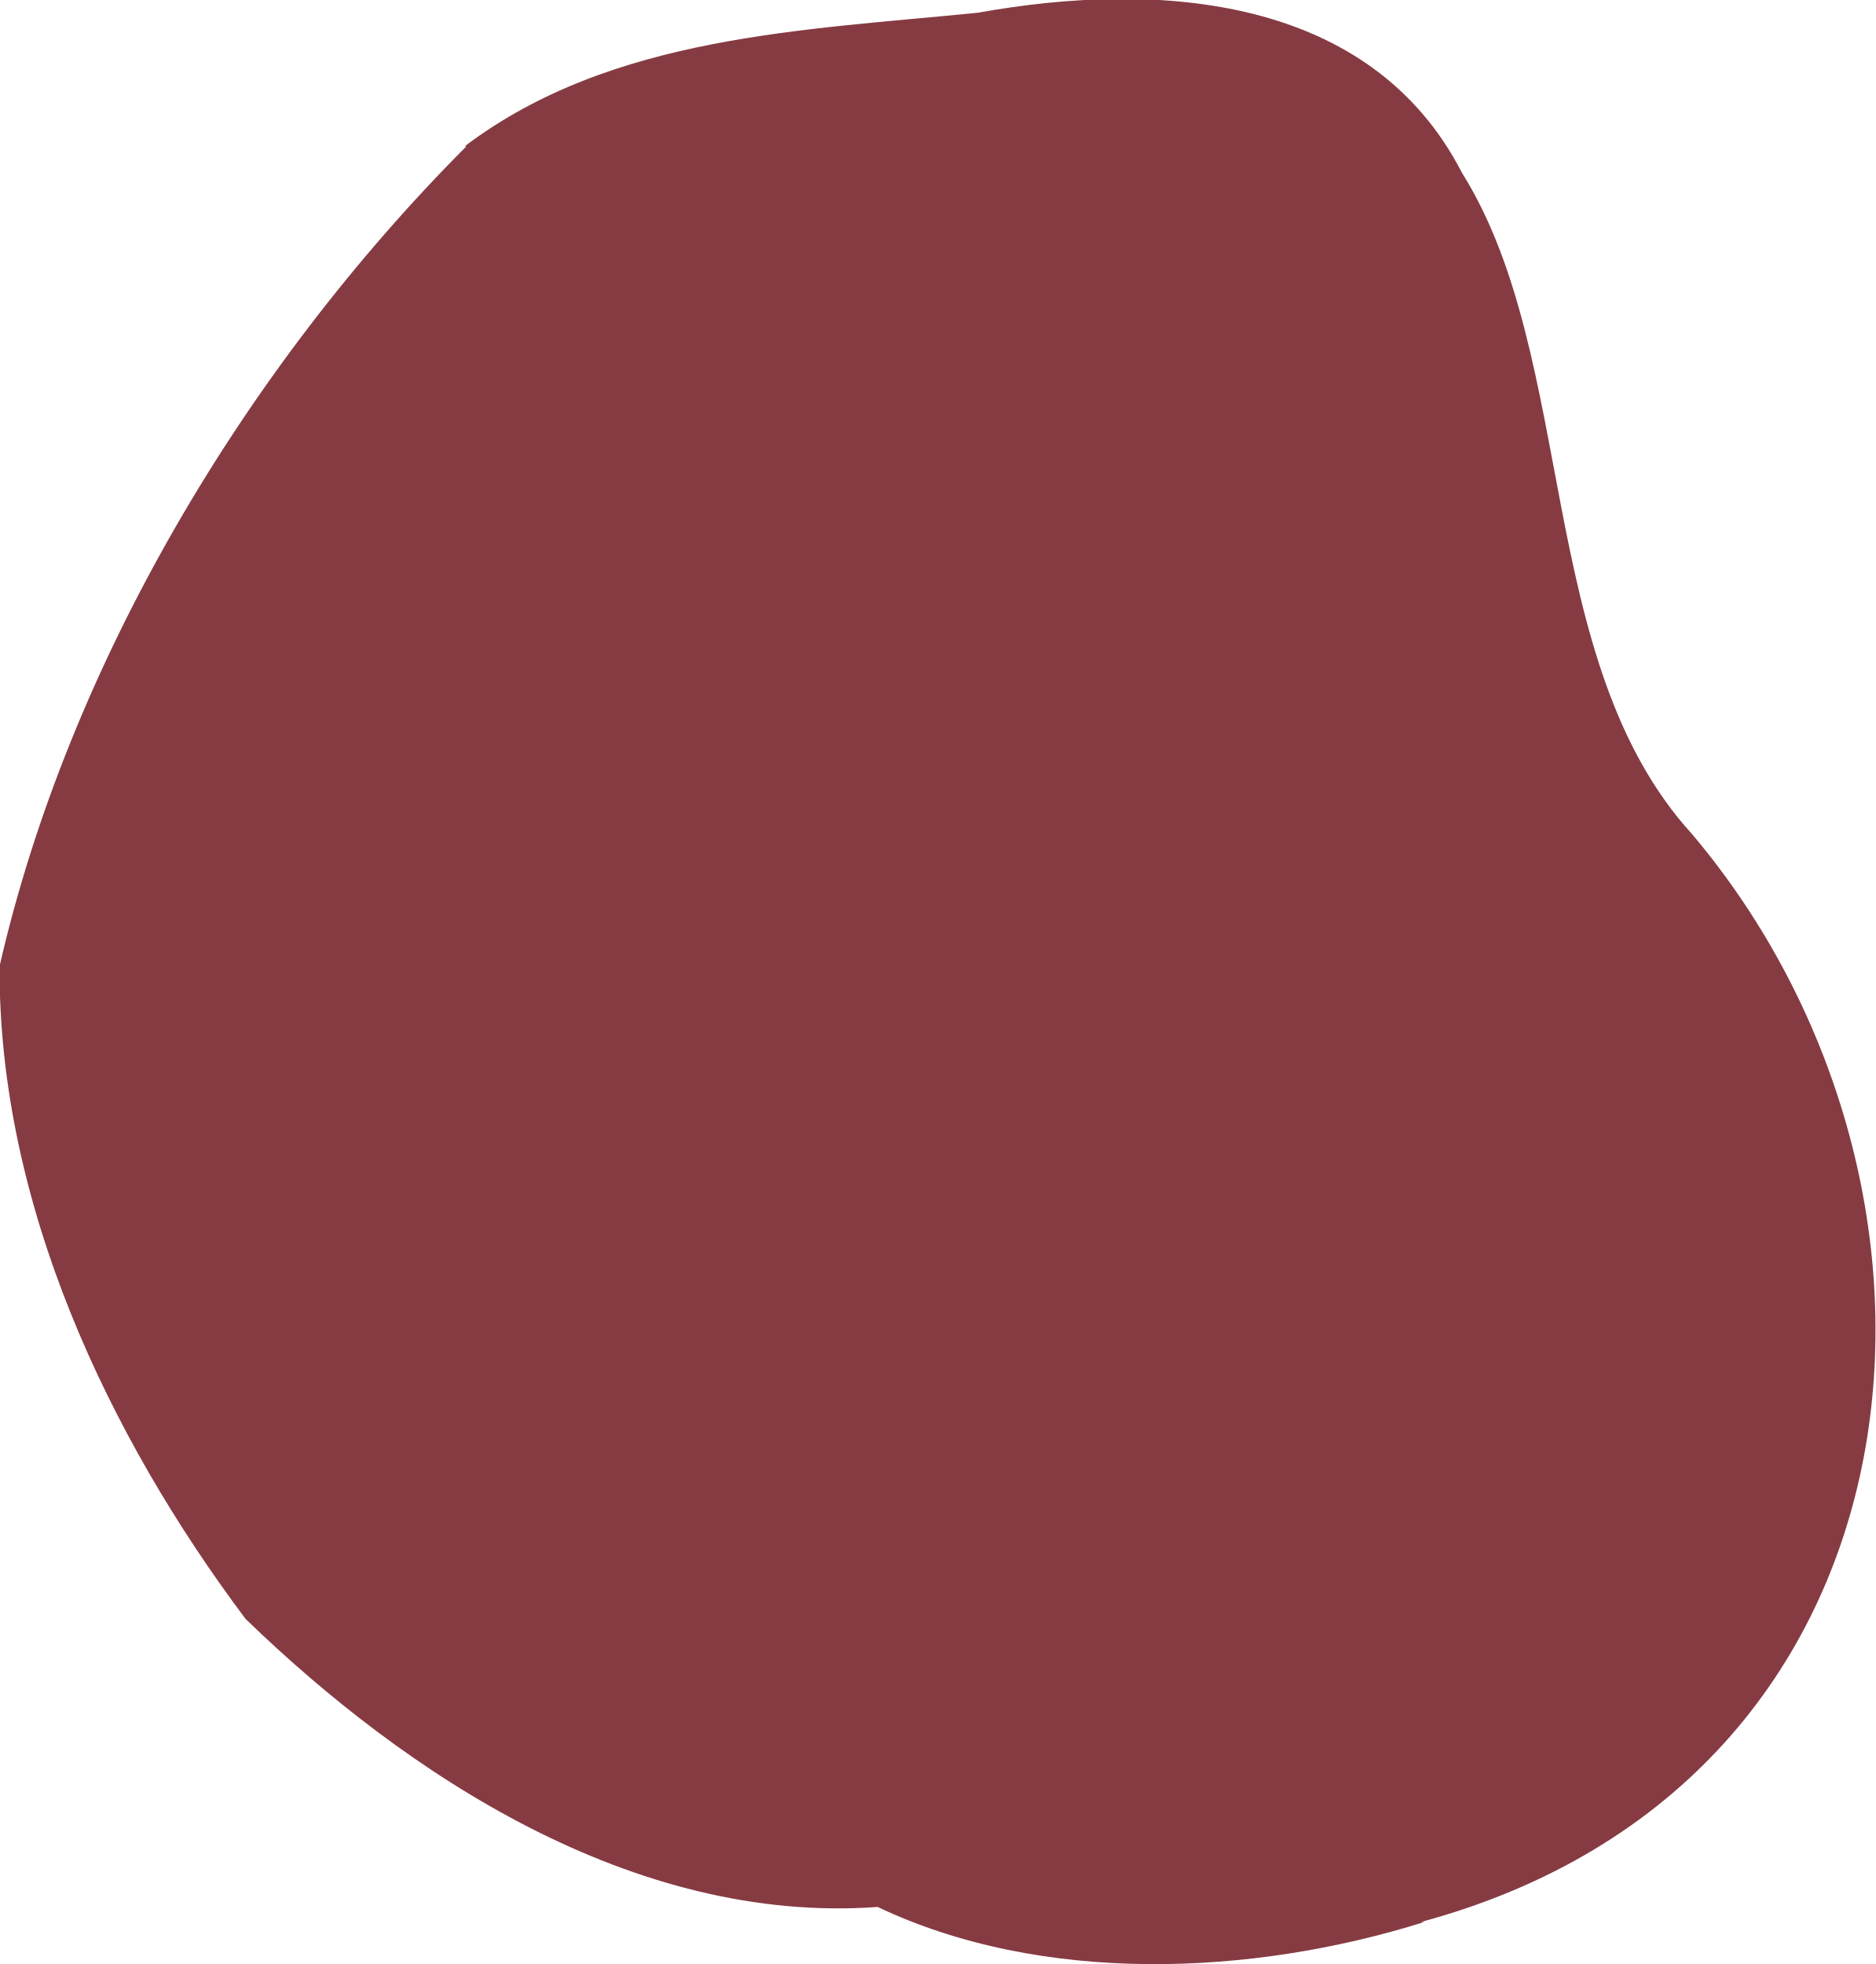
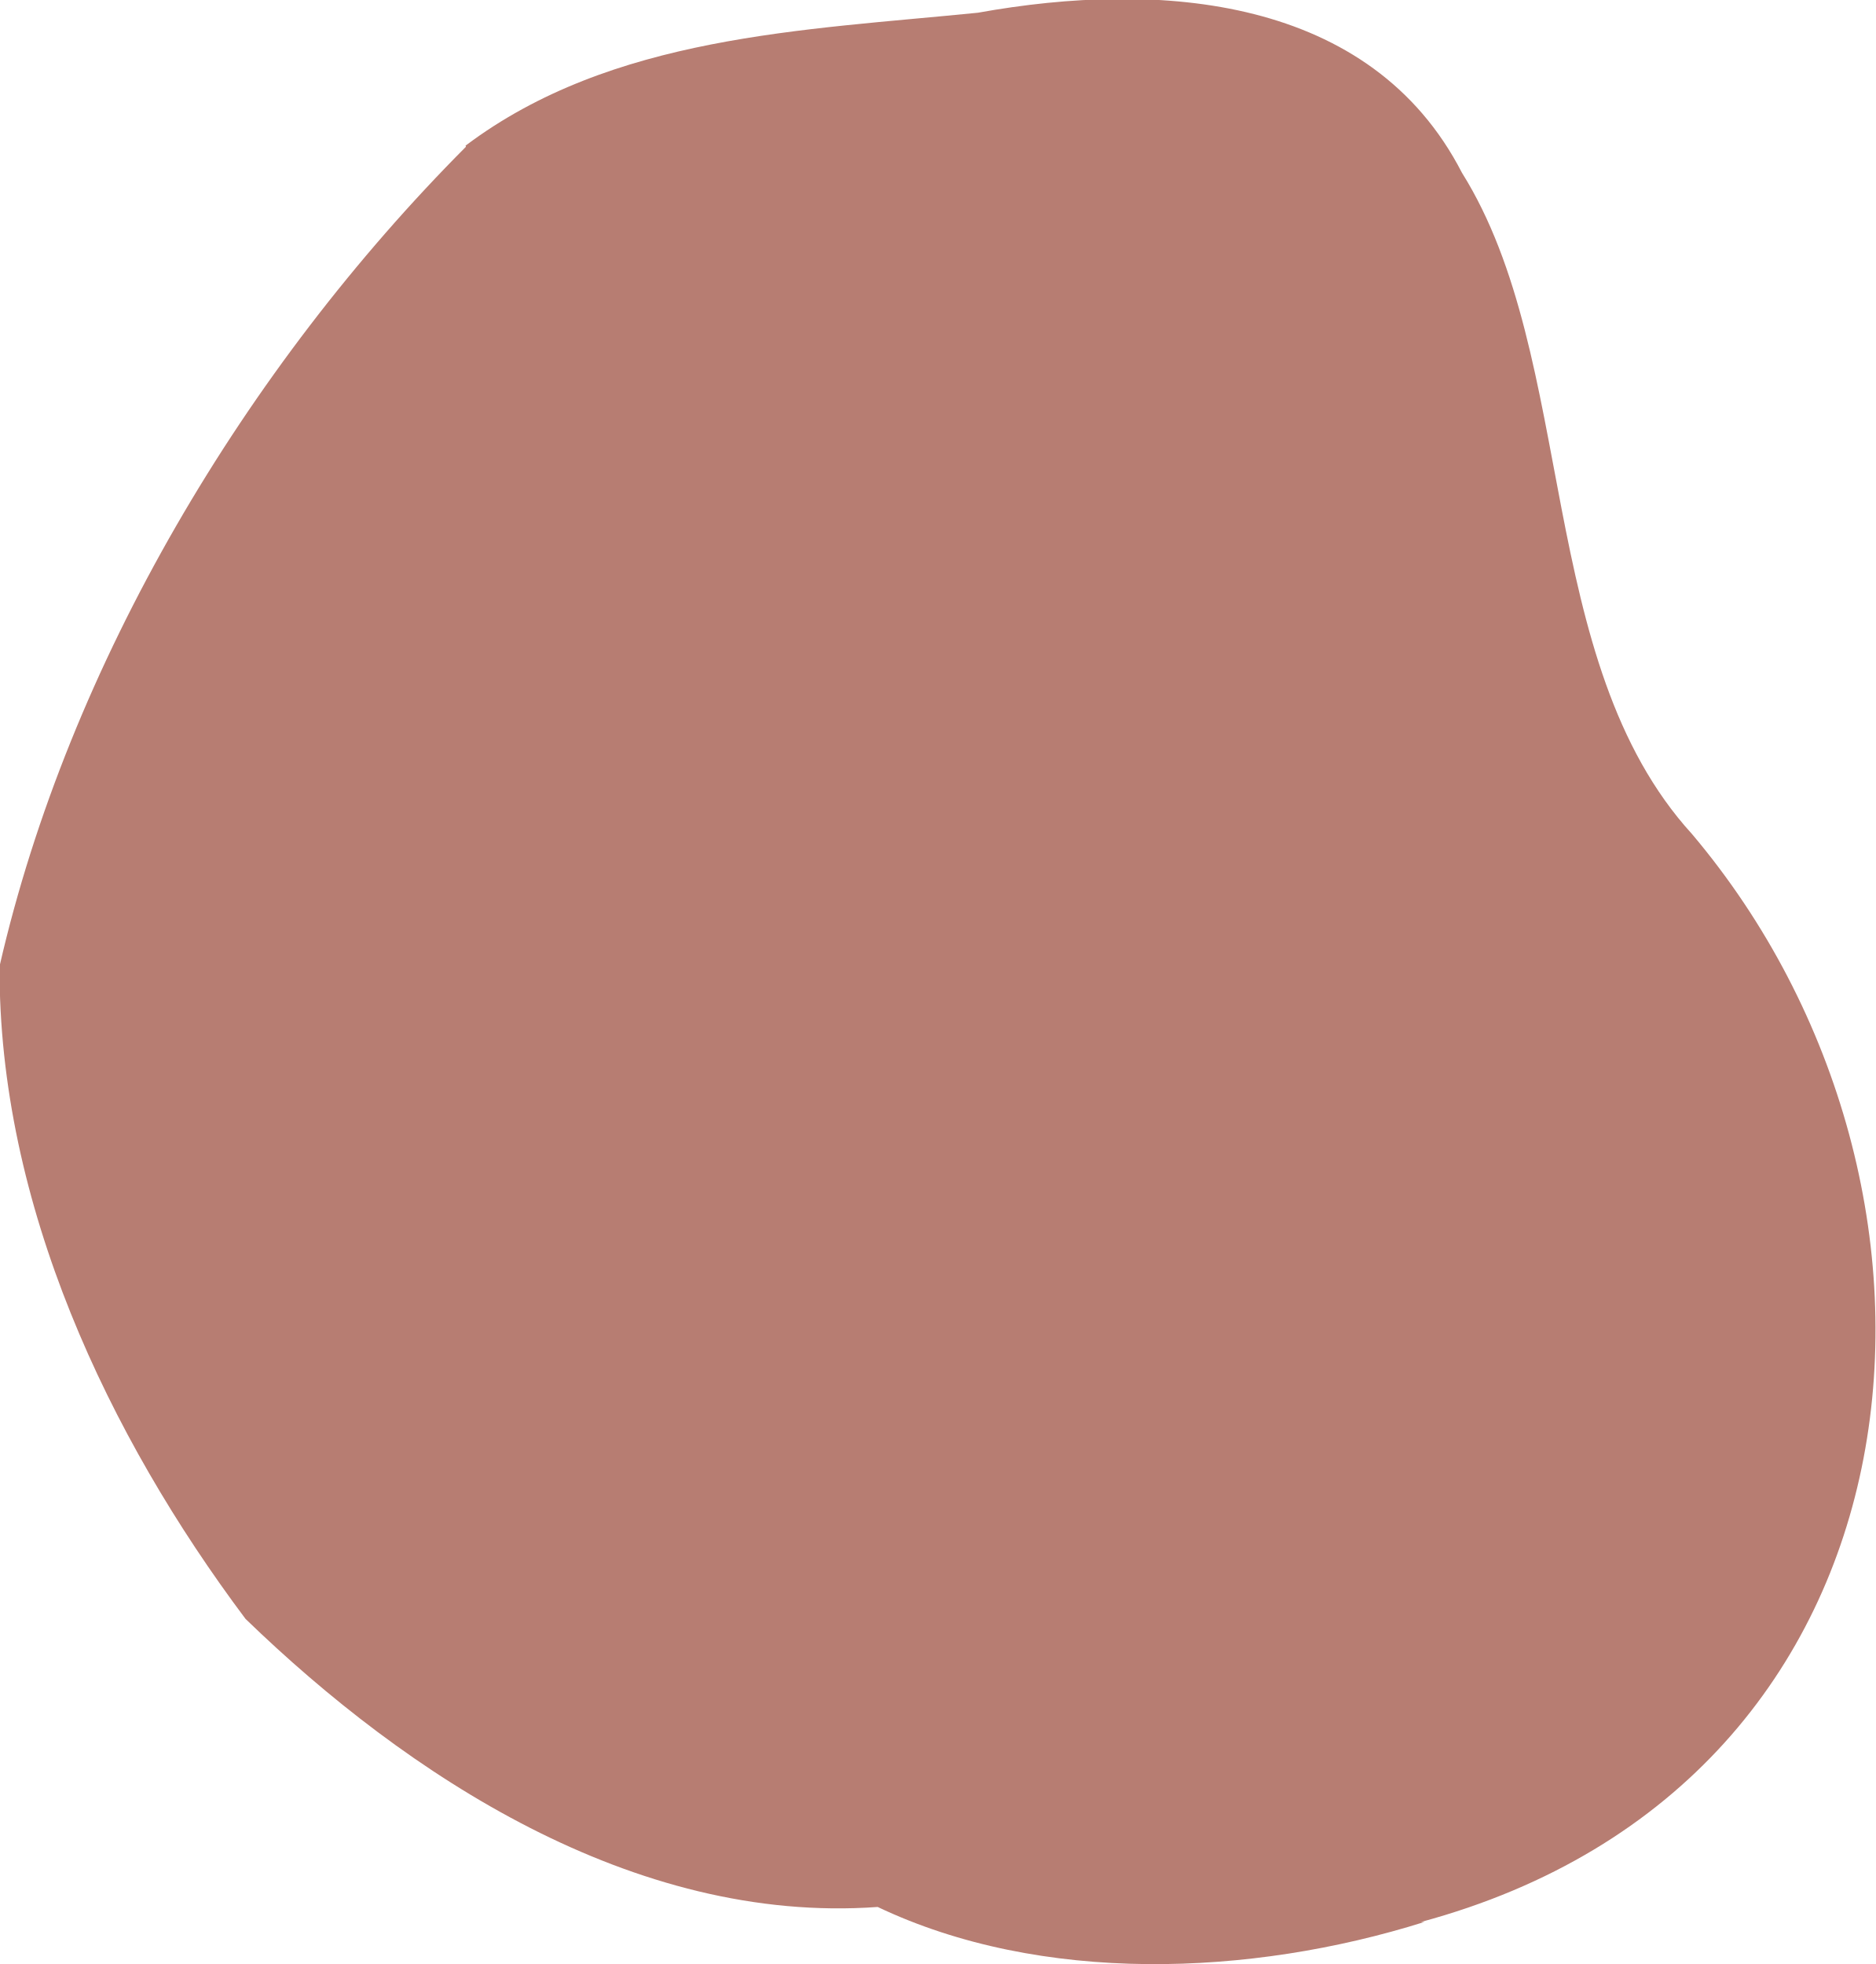
<svg xmlns="http://www.w3.org/2000/svg" id="month" viewBox="0 0 88.48 92.64">
  <defs>
-     <style>.cls-1{fill:#863b42;}</style>
+     <style>.cls-1{fill:#b77d72;}</style>
  </defs>
  <path class="cls-1" d="M44.6,136.63c-10.4,10.44-18.73,24.39-22,38.65-.06,11.22,5.14,22.17,11.6,30.79,7.59,7.35,18.28,14.42,29.82,13.59,7.7,3.66,17.57,3.29,25.78.71l-.16,0c24.51-6.61,26.91-34.61,12.79-51.32-7.44-8.16-5.36-22.42-10.85-31.19-4.29-8.34-14.25-9.1-22.83-7.55-8.24.83-17.26,1.07-24.17,6.27Z" transform="translate(-22.62 -129.71)" />
</svg>
